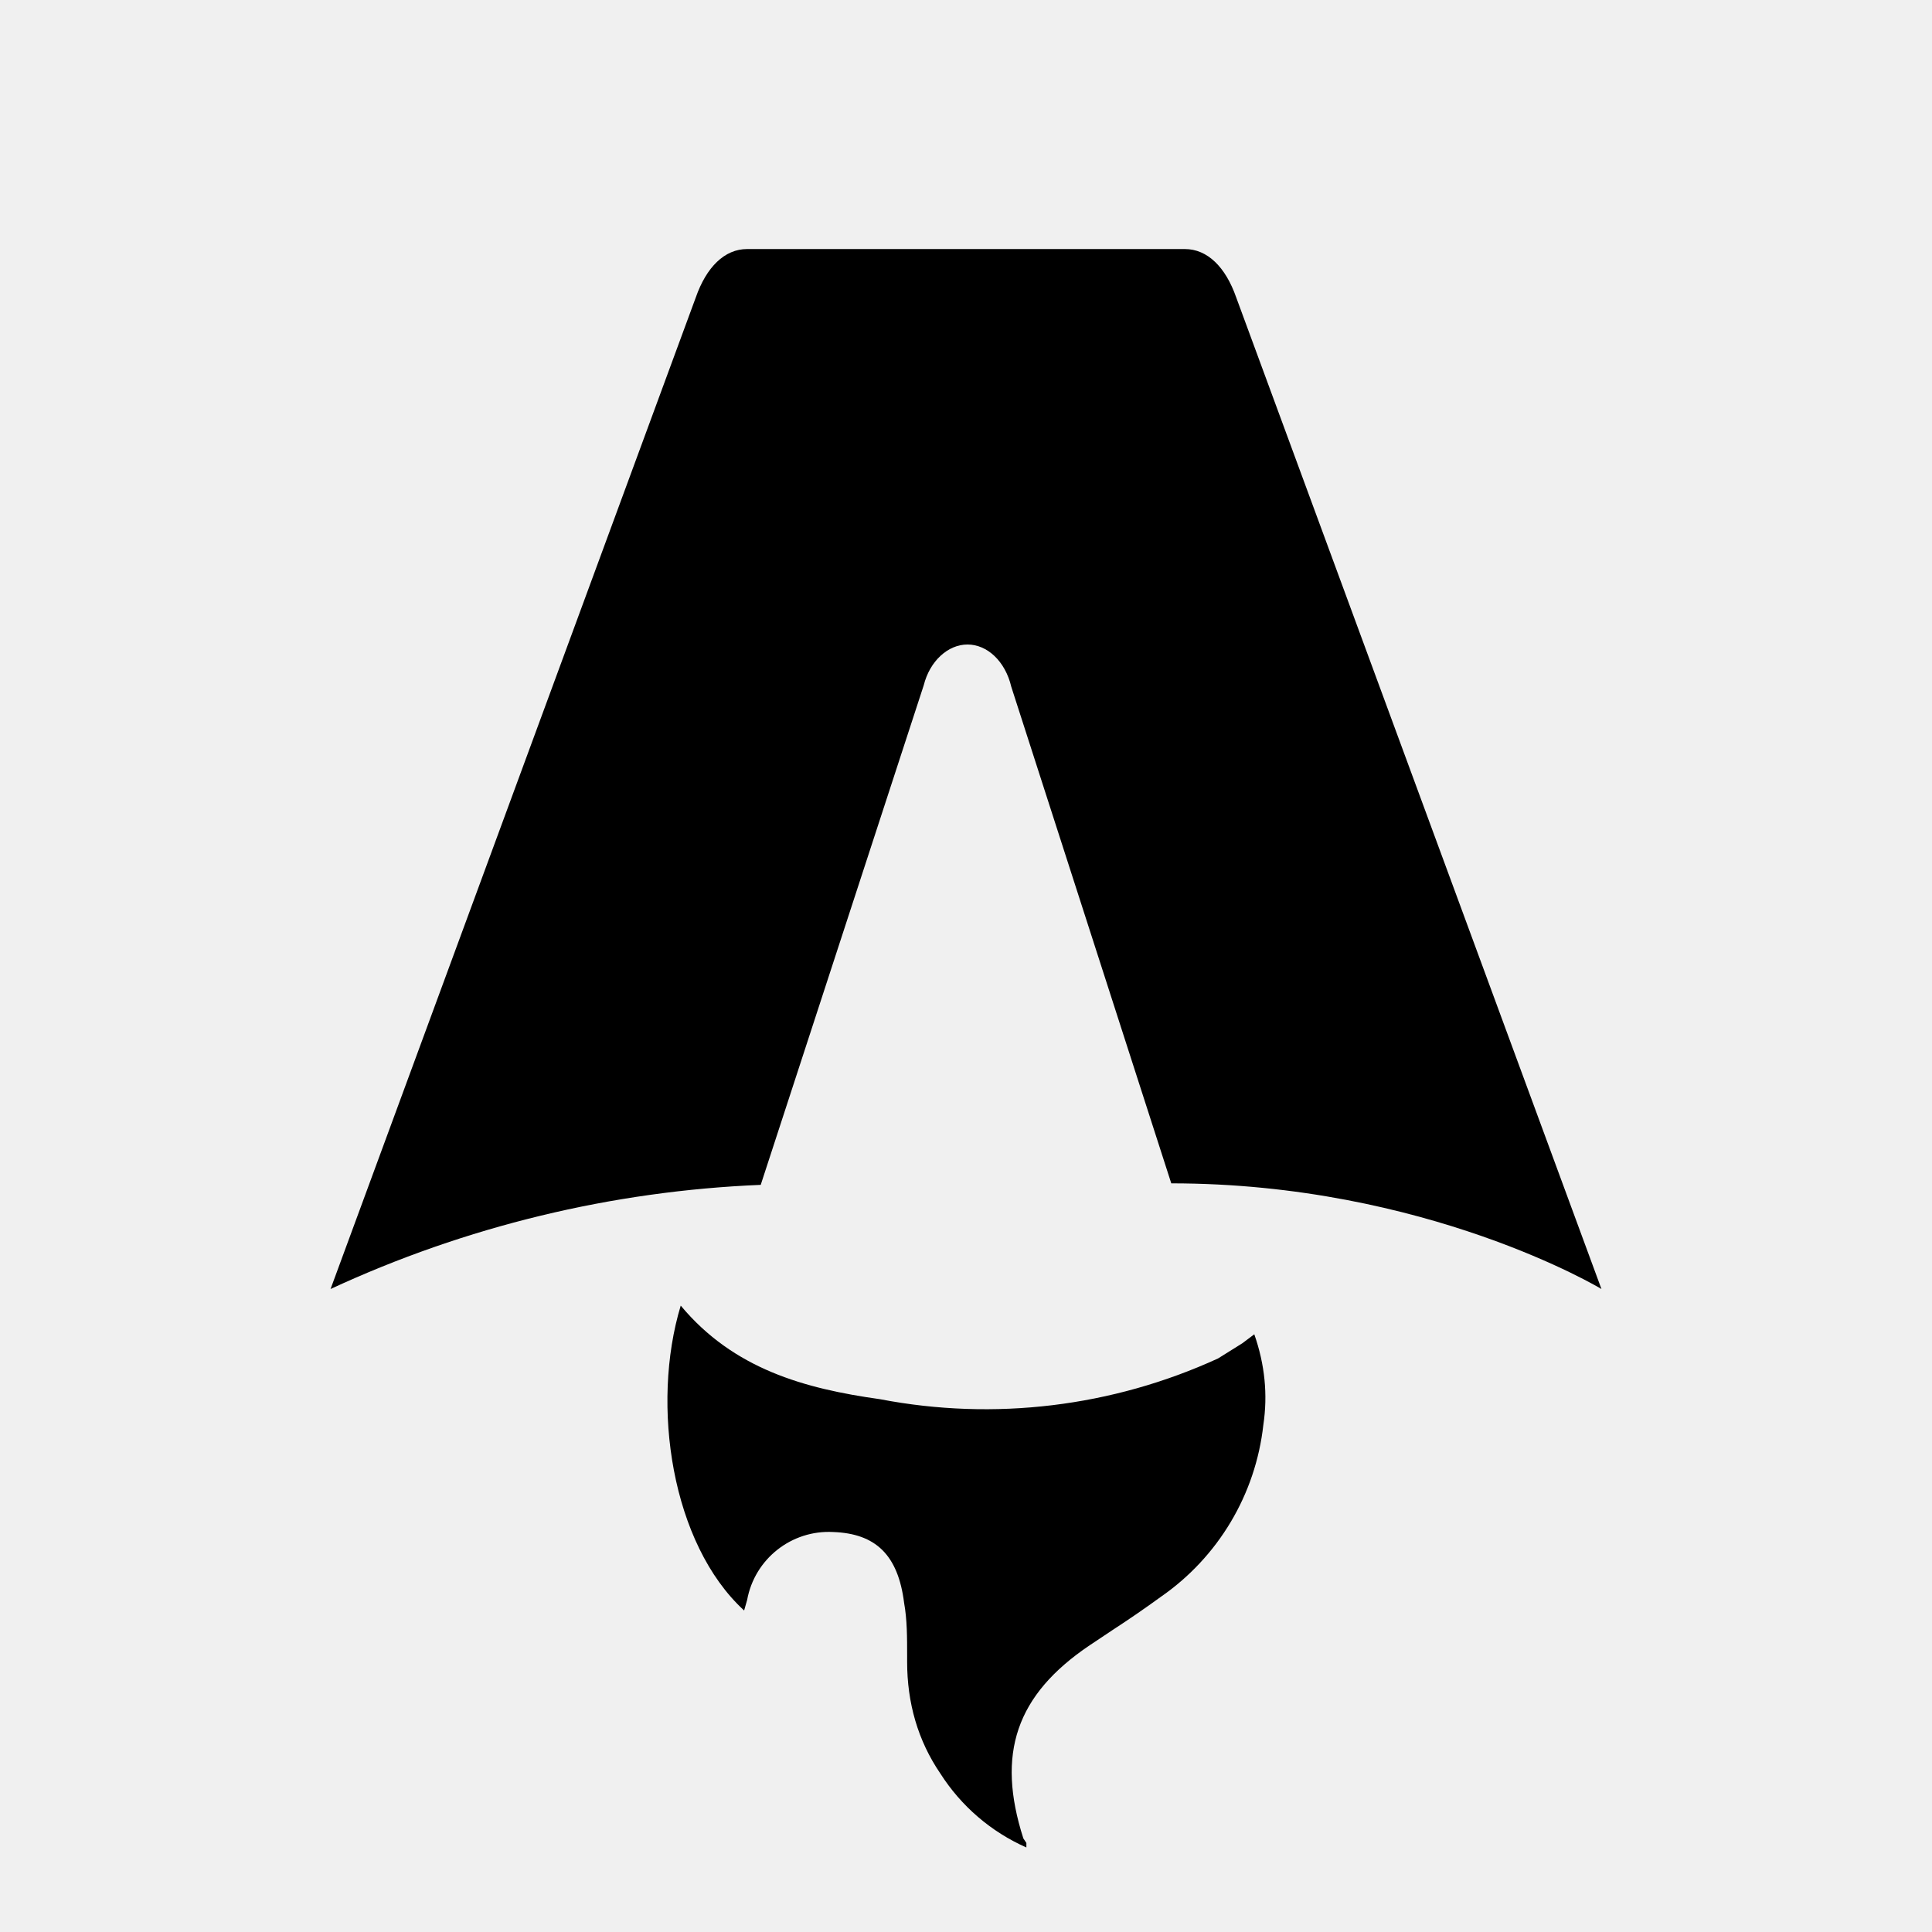
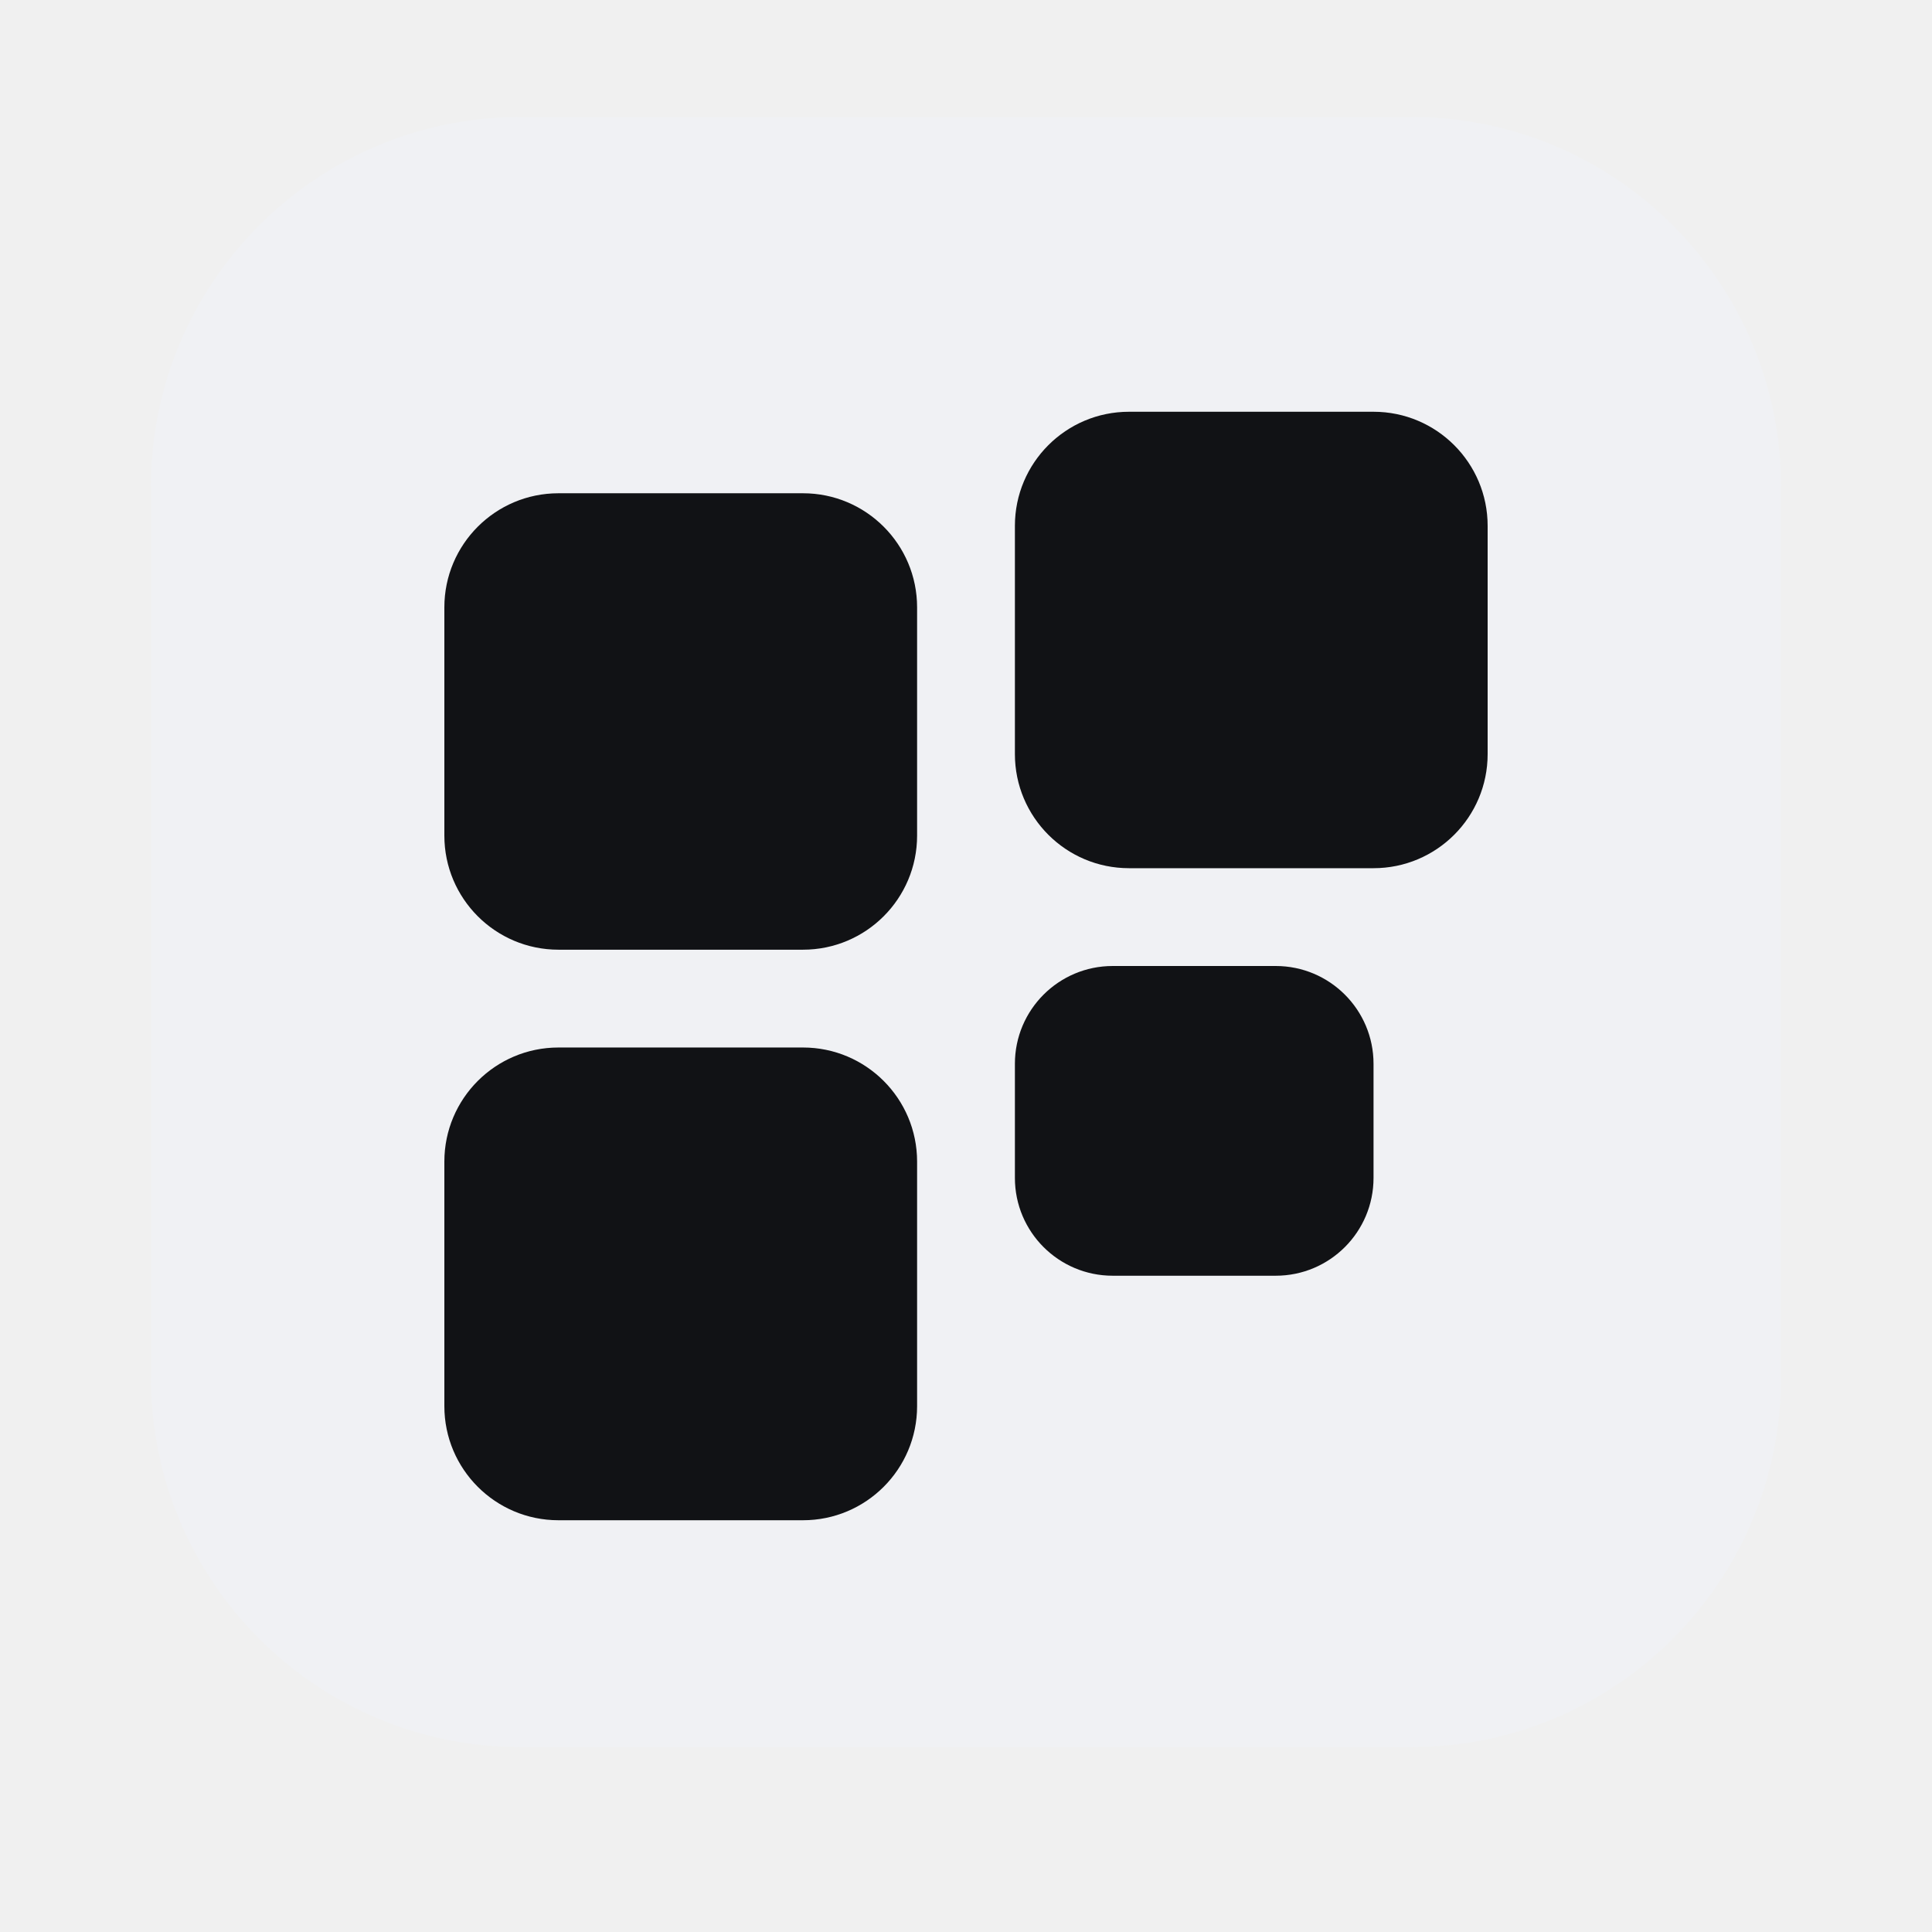
- <svg xmlns="http://www.w3.org/2000/svg" fill="none" viewBox="0 0 128 128">
-   <path d="M50.4 78.5a75.1 75.1 0 0 0-28.5 6.9l24.2-65.7c.7-2 1.9-3.2 3.4-3.2h29c1.5 0 2.7 1.2 3.4 3.2l24.2 65.7s-11.6-7-28.5-7L67 45.5c-.4-1.7-1.6-2.8-2.9-2.8-1.3 0-2.5 1.1-2.9 2.7L50.4 78.5Zm-1.1 28.2Zm-4.2-20.2c-2 6.6-.6 15.8 4.2 20.2a17.5 17.5 0 0 1 .2-.7 5.5 5.5 0 0 1 5.7-4.5c2.8.1 4.3 1.5 4.7 4.7.2 1.1.2 2.3.2 3.5v.4c0 2.7.7 5.2 2.2 7.4a13 13 0 0 0 5.7 4.9v-.3l-.2-.3c-1.8-5.6-.5-9.5 4.4-12.8l1.5-1a73 73 0 0 0 3.2-2.2 16 16 0 0 0 6.8-11.4c.3-2 .1-4-.6-6l-.8.6-1.6 1a37 37 0 0 1-22.4 2.7c-5-.7-9.7-2-13.2-6.2Z" />
-   <style>
-         path { fill: #000; }
-         @media (prefers-color-scheme: dark) {
-             path { fill: #FFF; }
-         }
-     </style>
+ <svg xmlns="http://www.w3.org/2000/svg" viewBox="0 0 1024 1024">
+   <rect x="80" y="62" width="864" height="864" rx="196" fill="#F0F1F4" />
+   <g fill="#111215" transform="translate(80 80) scale(8.64)">
+     <rect x="18" y="21" width="29" height="28" rx="7" />
+     <rect x="53" y="16" width="29" height="28" rx="7" />
+     <rect x="18" y="55" width="29" height="29" rx="7" />
+     <rect x="53" y="50" width="22" height="19" rx="6" />
+   </g>
</svg>
